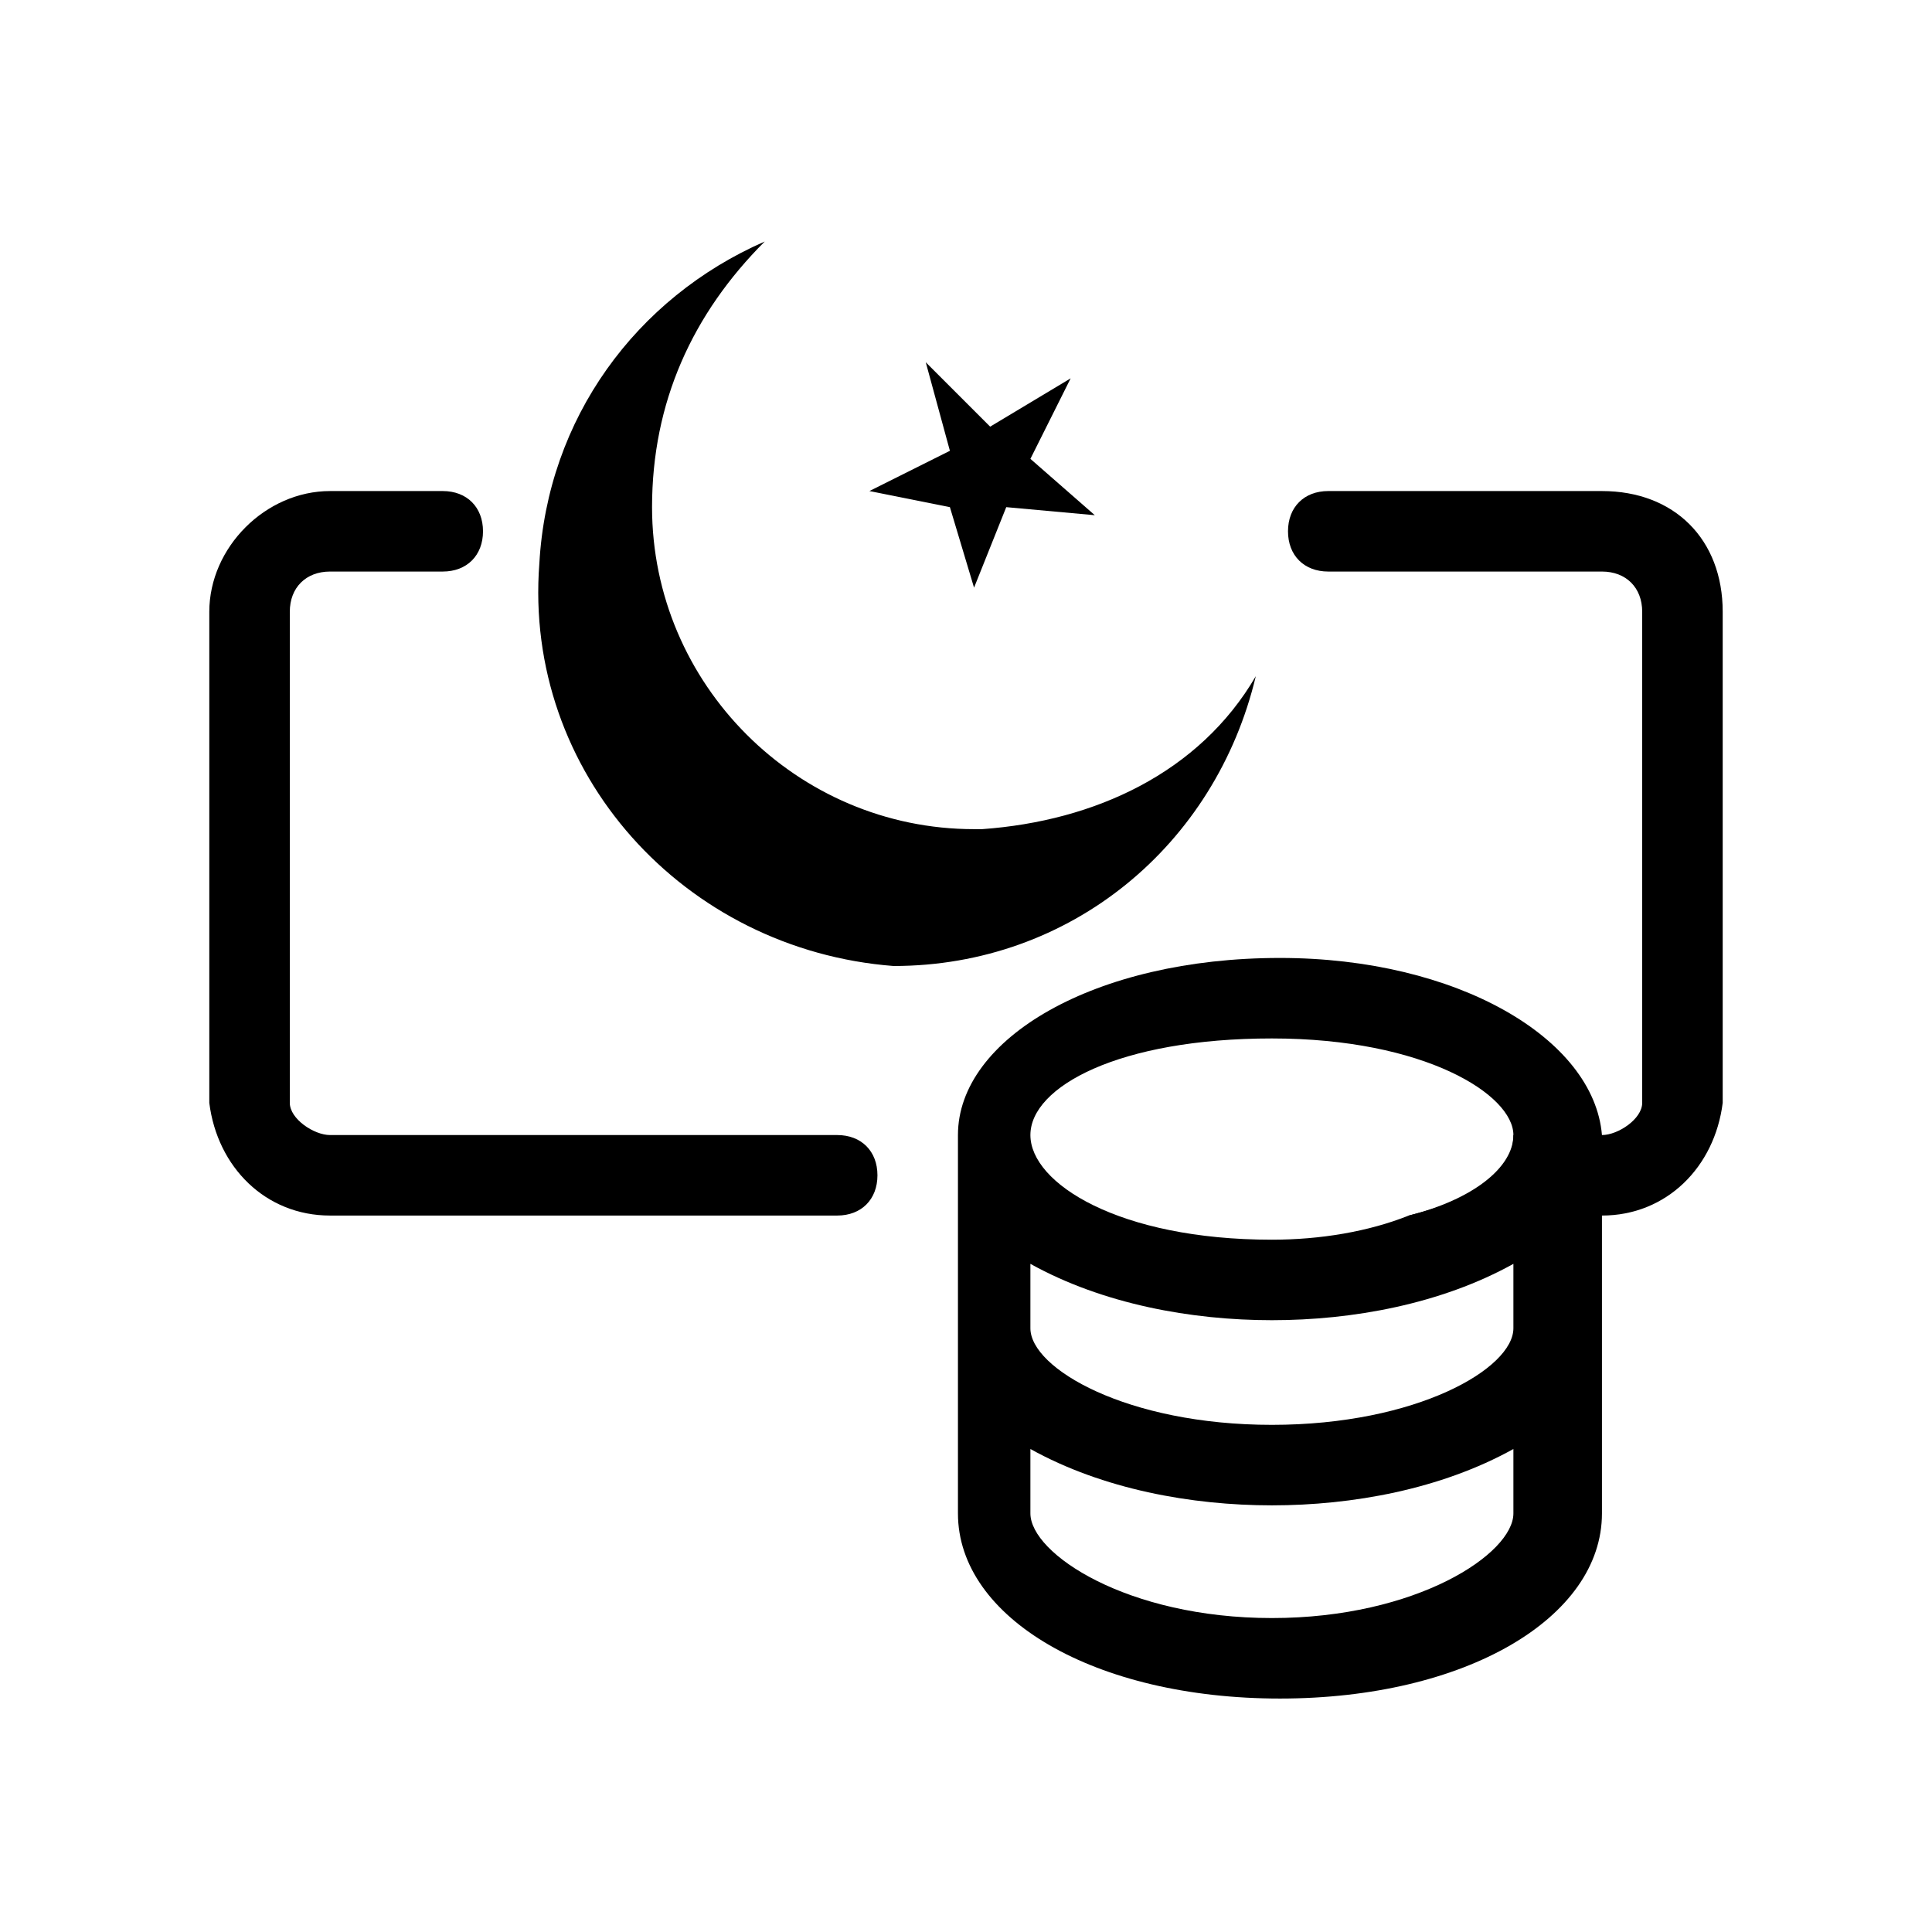
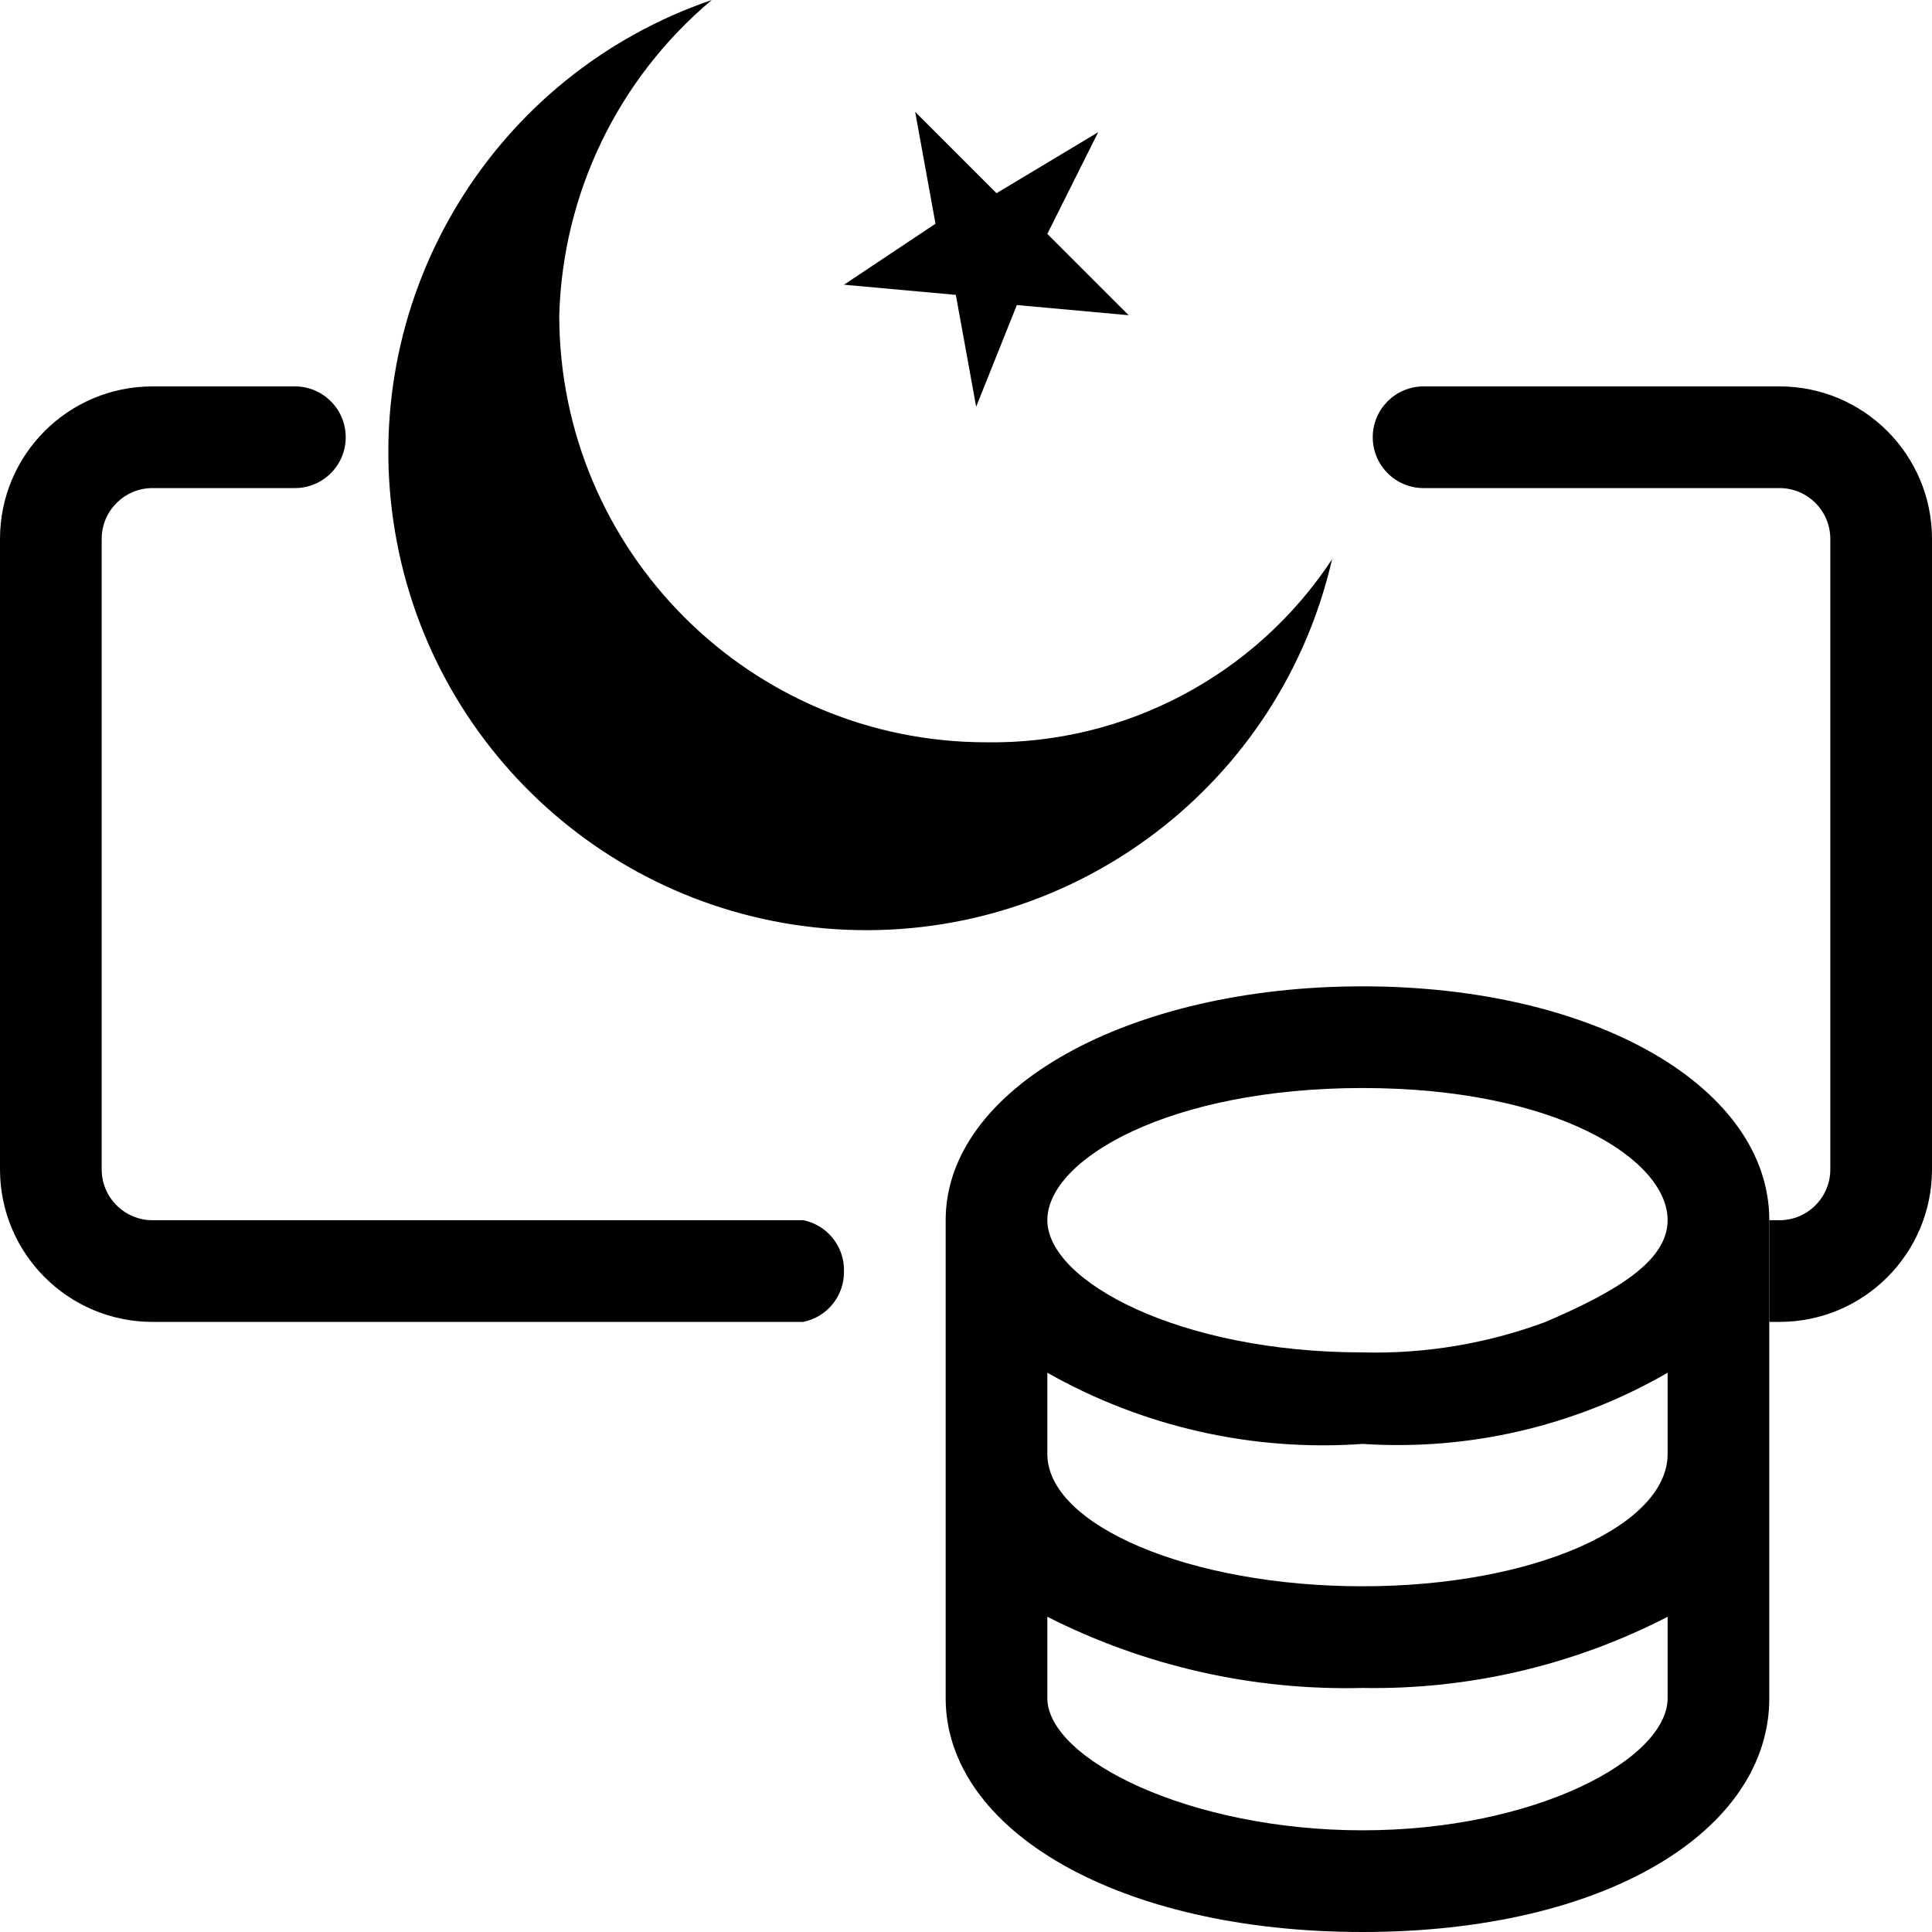
- <svg xmlns="http://www.w3.org/2000/svg" version="1.1" id="Layer_1" x="0px" y="0px" viewBox="0 0 24 24" style="enable-background:new 0 0 24 24;" xml:space="preserve">
-   <path d="M10.4,15.1H4.1c-0.8,0-1.4-0.6-1.5-1.4V7.6c0-0.8,0.7-1.5,1.5-1.5h1.4C5.8,6.1,6,6.3,6,6.6S5.8,7.1,5.5,7.1H4.1  c-0.3,0-0.5,0.2-0.5,0.5v6.1c0,0.2,0.3,0.4,0.5,0.4h6.3c0.3,0,0.5,0.2,0.5,0.5S10.7,15.1,10.4,15.1z" />
-   <path d="M21.4,7.6v6.1c-0.1,0.8-0.7,1.4-1.5,1.4h-2.4c0.8-0.2,1.3-0.6,1.3-1h1.1c0.2,0,0.5-0.2,0.5-0.4V7.6c0-0.3-0.2-0.5-0.5-0.5  h-3.4c-0.3,0-0.5-0.2-0.5-0.5s0.2-0.5,0.5-0.5h3.4C20.8,6.1,21.4,6.7,21.4,7.6z" />
-   <path d="M15.9,11.9c-2.3,0-4,1-4,2.2v4.7c0,1.3,1.7,2.3,4,2.3s4-1,4-2.3v-4.7C19.8,12.9,18.1,11.9,15.9,11.9z M18.8,18.8  c0,0.5-1.2,1.3-3,1.3s-3-0.8-3-1.3V18c0.9,0.5,2,0.7,3,0.7c1,0,2.1-0.2,3-0.7V18.8z M18.8,16.5c0,0.5-1.2,1.2-3,1.2s-3-0.7-3-1.2  v-0.8c0.9,0.5,2,0.7,3,0.7c1,0,2.1-0.2,3-0.7V16.5z M15.8,15.4c-1.9,0-3-0.7-3-1.3s1.1-1.2,3-1.2s3,0.7,3,1.2s-0.5,0.8-1.3,1  C17,15.3,16.4,15.4,15.8,15.4z" />
-   <path d="M15.6,8.4c-0.5,2.1-2.3,3.6-4.5,3.6c-2.6-0.2-4.6-2.4-4.4-5c0.1-1.8,1.2-3.3,2.8-4C8.6,3.9,8.1,5,8.1,6.3c0,2.2,1.8,4,4,4  c0,0,0.1,0,0.1,0C13.6,10.2,14.9,9.6,15.6,8.4z" />
-   <polygon points="13.6,6.4 12.5,6.3 12.1,7.3 11.8,6.3 10.8,6.1 11.8,5.6 11.5,4.5 12.3,5.3 13.3,4.7 12.8,5.7 " />
+ <svg xmlns="http://www.w3.org/2000/svg" viewBox="0 0 19 19">
+   <path d="M10.8,15a.5.5,0,0,1-.4.5H4A1.5,1.5,0,0,1,2.5,14V7.8A1.5,1.5,0,0,1,4,6.3H5.4a.5.5,0,0,1,0,1H4a.5.5,0,0,0-.5.5V14a.5.5,0,0,0,.5.5h6.4A.5.5,0,0,1,10.8,15Z" transform="translate(-2.5 -2.5)" />
+   <path d="M21.5,7.8V14A1.5,1.5,0,0,1,20,15.5h-.1v-1H20a.5.5,0,0,0,.5-.5V7.8a.5.5,0,0,0-.5-.5H16.5a.5.5,0,0,1-.5-.5.5.5,0,0,1,.5-.5H20A1.5,1.5,0,0,1,21.5,7.8Z" transform="translate(-2.5 -2.5)" />
+   <path d="M19.9,13.7Z" transform="translate(-2.5 -2.5)" />
+   <path d="M18.9,13.7Z" transform="translate(-2.5 -2.5)" />
+   <path d="M19.9,14.5c0-1.3-1.7-2.3-4-2.3s-4.1,1-4.1,2.3v4.7c0,1.3,1.7,2.3,4.1,2.3s4-1,4-2.3V14.5Zm-1,4.7c0,.6-1.3,1.3-3,1.3s-3.1-.7-3.1-1.3v-.8a6.5,6.5,0,0,0,3.1.7,6.3,6.3,0,0,0,3-.7Zm0-2.4c0,.7-1.3,1.3-3,1.3s-3.1-.6-3.1-1.3V16a5.5,5.5,0,0,0,3.1.7,5.3,5.3,0,0,0,3-.7Zm0-2.3h0c0,.4-.5.7-1.2,1a4.8,4.8,0,0,1-1.8.3c-1.8,0-3.1-.7-3.1-1.3s1.2-1.3,3.1-1.3,3,.7,3,1.3Z" transform="translate(-2.5 -2.5)" />
+   <path d="M15.6,8A4.7,4.7,0,1,1,9.5,2.5,4.2,4.2,0,0,0,8,5.6a4.2,4.2,0,0,0,4.2,4.2A4,4,0,0,0,15.6,8Z" transform="translate(-2.5 -2.5)" />
+   <polygon points="11.1 3.1 10 3 9.6 4 9.4 2.9 8.3 2.8 9.2 2.2 9 1.1 9.8 1.9 10.8 1.3 10.3 2.3 11.1 3.1" />
</svg>
